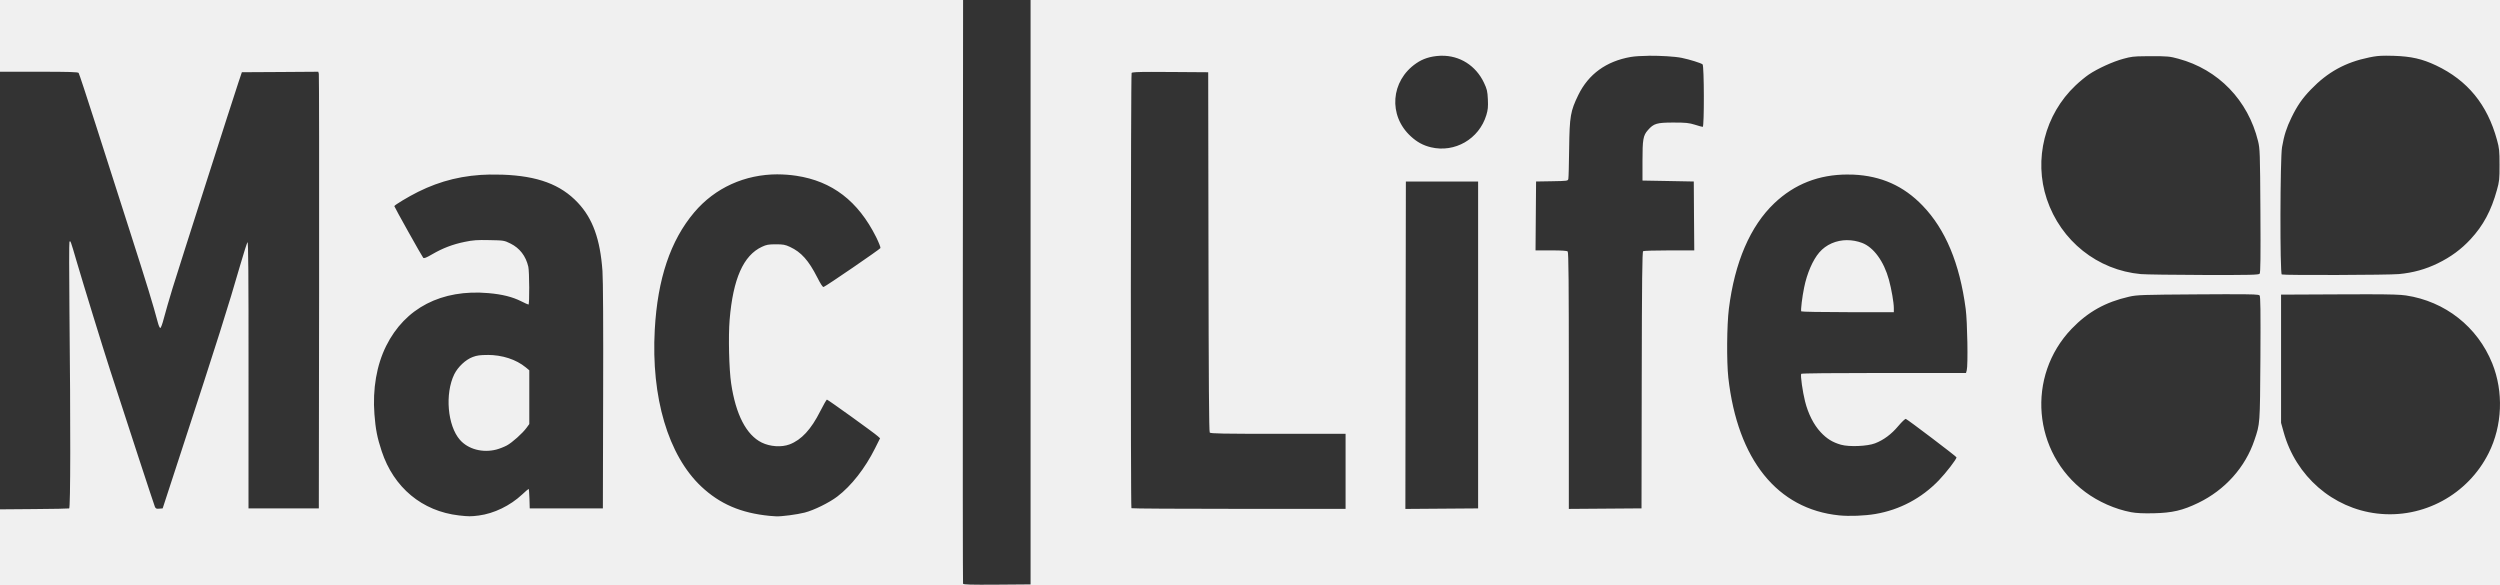
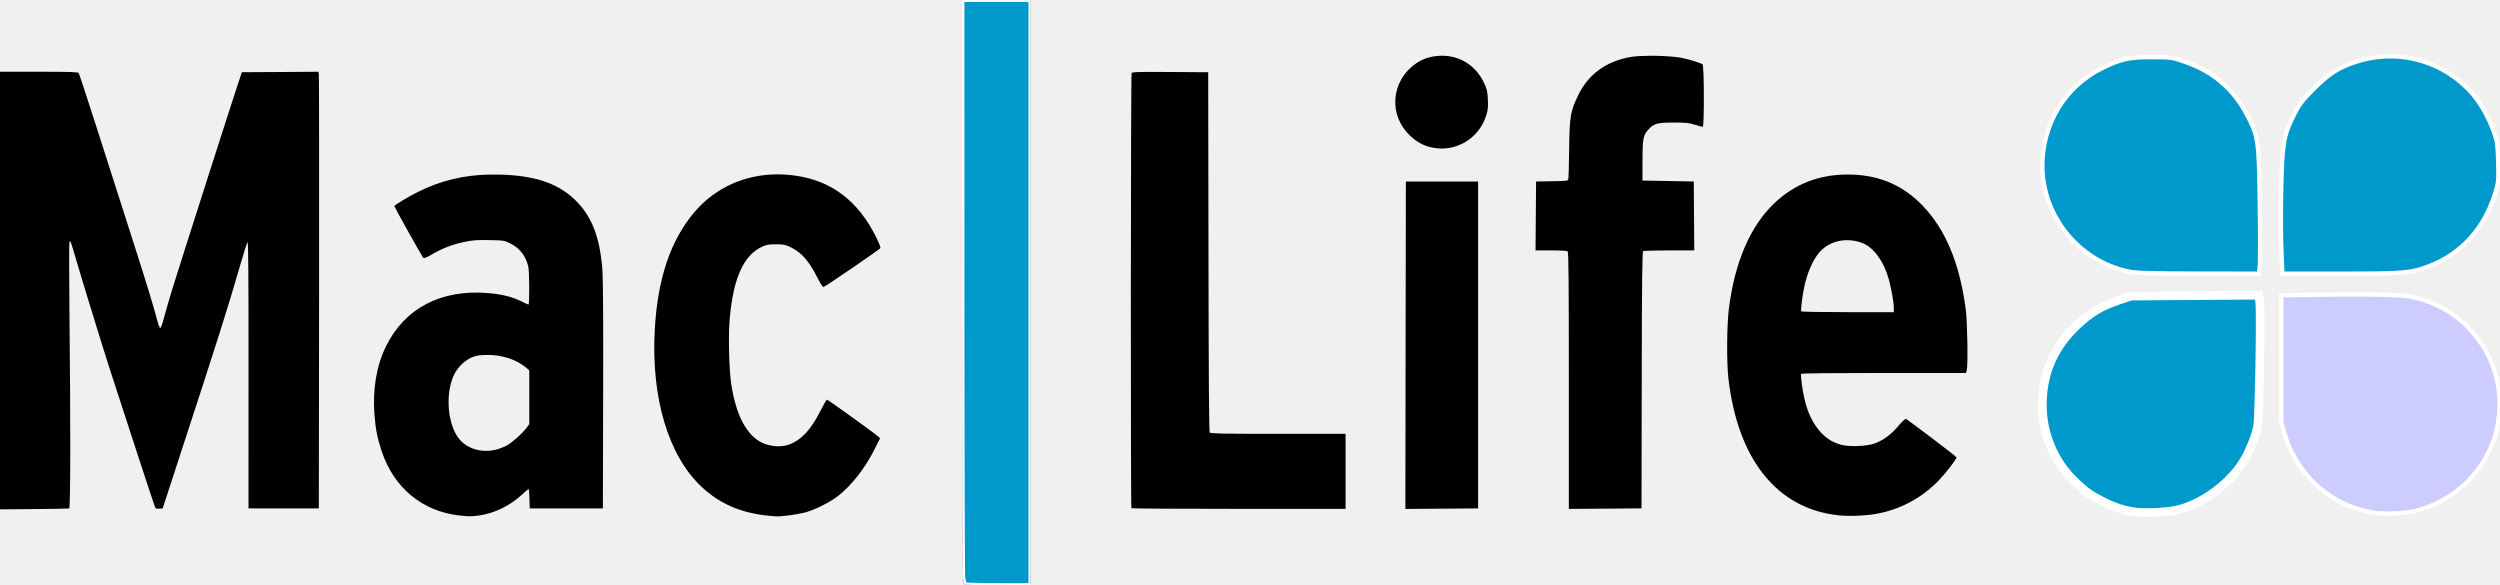
- <svg xmlns="http://www.w3.org/2000/svg" width="115.442" height="27" viewBox="0 0 92.354 21.6">
-   <g>
-     <path d="M35.578 0l-.01 10.76c-.004 5.917 0 10.778.008 10.802.014.035.284.043 1.255.036l1.24-.01V0h-2.492zm52.554 2.058c-.248 0-.38.016-.612.064-.877.18-1.532.54-2.15 1.182-.32.33-.508.603-.72 1.04-.182.374-.272.654-.348 1.093-.072.418-.08 4.674-.01 4.702.086.034 3.945.022 4.327-.014.526-.05.98-.175 1.438-.398.477-.232.868-.52 1.21-.89.47-.507.763-1.055.973-1.818.09-.318.098-.404.097-.93 0-.516-.01-.616-.095-.922-.356-1.306-1.086-2.197-2.25-2.75-.516-.243-.915-.334-1.566-.355-.116-.003-.21-.005-.294-.005zm-34.88 0c-.023 0-.045.002-.067.003-.346.02-.62.107-.866.277-.948.65-1.042 1.932-.2 2.7.227.21.457.334.738.402.886.214 1.782-.305 2.05-1.186.06-.198.07-.304.057-.586-.015-.304-.032-.375-.144-.612-.3-.633-.893-1.008-1.57-.997zm7.655.003c-.27.003-.514.017-.664.043-.906.158-1.562.634-1.938 1.406-.29.597-.323.78-.338 1.984-.007.57-.02 1.07-.03 1.113-.016.077-.03.078-.604.088l-.588.01-.01 1.272-.01 1.273h.574c.398 0 .585.012.614.04.033.034.042 1.143.042 4.777V18.8l1.343-.01 1.342-.01.008-4.736c.007-3.737.018-4.744.053-4.766.024-.015.458-.028.965-.028h.923l-.01-1.273-.008-1.272-.948-.018-.947-.017v-.72c0-.8.024-.944.2-1.143.214-.245.328-.28.94-.28.467 0 .58.013.796.08.138.044.268.08.29.08.058 0 .053-2.262-.006-2.31-.066-.05-.47-.177-.765-.238-.26-.054-.777-.082-1.225-.08zm18.344.016c-.43.002-.53.018-.805.093-.39.104-.96.364-1.287.586-.12.082-.338.26-.484.4-1.137 1.074-1.555 2.728-1.062 4.2.518 1.544 1.873 2.624 3.476 2.77.165.014 1.21.03 2.322.032 1.712.004 2.03-.004 2.064-.046.032-.038.038-.61.028-2.326-.013-2.16-.018-2.29-.087-2.573-.37-1.51-1.467-2.646-2.945-3.044-.317-.087-.402-.094-1.013-.094h-.206zm-67.49.573l-1.414.01-1.412.008-.13.386c-.2.595-2.177 6.772-2.43 7.592-.122.4-.266.898-.32 1.106-.056.22-.114.373-.136.365-.02-.007-.058-.09-.083-.185-.188-.707-.41-1.43-1.02-3.332-.385-1.197-.964-3.005-1.288-4.02-.324-1.013-.605-1.862-.623-1.886-.026-.034-.363-.044-1.47-.044H0v16.166l1.255-.01c.69-.004 1.275-.016 1.3-.024.05-.02.054-3.074.01-7.338-.013-1.352-.013-2.48 0-2.506.034-.07.043-.048.26.698.258.88.972 3.2 1.243 4.037.635 1.963 1.623 4.978 1.654 5.048.03.068.058.08.16.07l.127-.01.63-1.93c1.413-4.32 1.78-5.484 2.248-7.102.12-.41.234-.772.256-.802.03-.04.04 1.166.038 4.89L9.18 18.78h2.598l.01-7.986c.004-4.392 0-8.02-.01-8.065l-.02-.08zm30.79.006c-.553 0-.73.012-.747.038-.034.053-.04 16.047-.007 16.08.013.014 1.798.024 3.967.024h3.944V16.026H47.22c-2.047 0-2.496-.008-2.53-.047-.027-.035-.04-1.848-.047-6.68l-.01-6.63-1.4-.01-.684-.002zM28.732 6.44c-1.212 0-2.316.494-3.087 1.406-.878 1.04-1.354 2.455-1.457 4.335-.138 2.5.496 4.638 1.716 5.79.69.648 1.465.982 2.528 1.086.068.006.174.014.238.017.196.01.773-.066 1.055-.138.34-.087.903-.363 1.205-.592.52-.395 1.03-1.047 1.398-1.787l.183-.366-.083-.076c-.116-.11-1.844-1.353-1.88-1.353-.016 0-.128.195-.248.432-.338.67-.692 1.054-1.13 1.222-.296.113-.72.086-1.03-.067-.57-.28-.96-1.036-1.13-2.184-.078-.523-.107-1.74-.056-2.355.126-1.513.508-2.374 1.193-2.693.166-.078.245-.092.512-.092.27 0 .346.013.524.096.416.193.69.5 1.01 1.13.123.243.202.363.232.35.103-.037 2.084-1.395 2.1-1.438.01-.025-.062-.208-.16-.406-.666-1.33-1.622-2.064-2.95-2.264-.232-.035-.46-.05-.685-.052zm-10.613.007c-.985.016-1.834.222-2.68.643-.357.178-.872.488-.872.526 0 .03 1.024 1.86 1.066 1.905.03.033.106.004.33-.126.39-.228.763-.37 1.204-.46.304-.064.46-.075.91-.065.536.01.55.013.78.126.343.17.567.46.66.858.04.18.047 1.397.006 1.397-.015 0-.135-.053-.266-.12-.33-.165-.7-.258-1.215-.303-1.728-.15-3.077.546-3.776 1.95-.354.713-.505 1.592-.434 2.524.042.554.104.87.268 1.365.444 1.345 1.493 2.217 2.855 2.374.362.04.436.04.732.003.56-.073 1.16-.363 1.602-.777.12-.113.228-.205.24-.205.01 0 .025.163.03.36l.01.36h2.702l.01-4.124c.008-2.63-.002-4.314-.025-4.647-.083-1.174-.36-1.94-.91-2.523-.634-.674-1.483-.99-2.796-1.036-.146-.004-.29-.005-.43-.003zm50.134 0c-1.06 0-1.96.352-2.706 1.06-.89.846-1.465 2.18-1.68 3.902-.075.6-.085 1.95-.02 2.544.342 3.03 1.81 4.854 4.095 5.086.375.038.942.016 1.34-.052.9-.154 1.704-.582 2.34-1.242.267-.277.655-.78.655-.85 0-.03-1.792-1.388-1.872-1.42-.025-.008-.147.107-.278.262-.252.302-.542.518-.86.64-.282.11-.96.137-1.258.052-.314-.09-.524-.22-.753-.466-.252-.27-.46-.676-.575-1.137-.09-.357-.175-.962-.142-1.016.013-.02 1.18-.032 3.054-.032h3.034l.027-.096c.052-.19.025-1.793-.038-2.27-.222-1.684-.747-2.94-1.594-3.818-.7-.727-1.53-1.097-2.556-1.143l-.213-.003zm-16.318.258l-.01 6.046-.008 6.05 1.343-.01 1.344-.01V6.705h-2.668zm16.302 2.167c.182 0 .367.033.548.1.428.16.81.682.996 1.366.092.338.18.843.18 1.04v.154h-1.7c-.946 0-1.71-.014-1.72-.03-.025-.04.035-.534.107-.883.105-.52.318-1.012.558-1.292.252-.295.63-.455 1.03-.456zm14.133 1.996c-.3 0-.685.003-1.173.006-2.093.014-2.25.02-2.547.087-.876.2-1.518.56-2.12 1.185-1.678 1.75-1.443 4.576.504 6.03.484.36 1.102.634 1.69.745.196.036.442.048.838.04.69-.016 1.067-.104 1.646-.384.986-.476 1.74-1.317 2.075-2.32.208-.618.203-.553.22-3.015.01-1.78.003-2.287-.03-2.328-.03-.035-.197-.046-1.102-.044zm5.105.003l-1.073.003-2.136.01V15.62l.098.352c.45 1.62 1.81 2.803 3.448 2.998 1.698.202 3.355-.695 4.124-2.234.506-1.01.555-2.262.132-3.312-.546-1.353-1.74-2.292-3.19-2.51-.206-.03-.53-.042-1.403-.043zm-69.47 2.24c.55 0 1.06.166 1.42.462l.128.106v1.986l-.1.137c-.15.205-.53.546-.73.654-.097.052-.27.12-.382.15-.51.132-1.044-.008-1.35-.357-.46-.523-.56-1.705-.21-2.422.136-.274.42-.542.685-.64.148-.057.277-.074.54-.074z" fill="#333" />
+ <svg xmlns="http://www.w3.org/2000/svg" width="115.442" height="27" viewBox="0 0 92.354 21.6" id="svg2" version="1.1">
+   <defs id="defs10" />
+   <g id="g4" style="fill-opacity:1;fill:#000000">
+     <path d="M35.578 0l-.01 10.76c-.004 5.917 0 10.778.008 10.802.014.035.284.043 1.255.036l1.24-.01V0h-2.492zm52.554 2.058c-.248 0-.38.016-.612.064-.877.18-1.532.54-2.15 1.182-.32.33-.508.603-.72 1.04-.182.374-.272.654-.348 1.093-.072.418-.08 4.674-.01 4.702.086.034 3.945.022 4.327-.014.526-.05.98-.175 1.438-.398.477-.232.868-.52 1.21-.89.47-.507.763-1.055.973-1.818.09-.318.098-.404.097-.93 0-.516-.01-.616-.095-.922-.356-1.306-1.086-2.197-2.25-2.75-.516-.243-.915-.334-1.566-.355-.116-.003-.21-.005-.294-.005zm-34.88 0c-.023 0-.045.002-.067.003-.346.02-.62.107-.866.277-.948.65-1.042 1.932-.2 2.7.227.21.457.334.738.402.886.214 1.782-.305 2.05-1.186.06-.198.07-.304.057-.586-.015-.304-.032-.375-.144-.612-.3-.633-.893-1.008-1.57-.997zm7.655.003c-.27.003-.514.017-.664.043-.906.158-1.562.634-1.938 1.406-.29.597-.323.78-.338 1.984-.007.57-.02 1.07-.03 1.113-.016.077-.03.078-.604.088l-.588.01-.01 1.272-.01 1.273h.574c.398 0 .585.012.614.04.033.034.042 1.143.042 4.777V18.8l1.343-.01 1.342-.01.008-4.736c.007-3.737.018-4.744.053-4.766.024-.015.458-.028.965-.028h.923l-.01-1.273-.008-1.272-.948-.018-.947-.017v-.72c0-.8.024-.944.2-1.143.214-.245.328-.28.94-.28.467 0 .58.013.796.08.138.044.268.08.29.08.058 0 .053-2.262-.006-2.31-.066-.05-.47-.177-.765-.238-.26-.054-.777-.082-1.225-.08zm18.344.016c-.43.002-.53.018-.805.093-.39.104-.96.364-1.287.586-.12.082-.338.26-.484.4-1.137 1.074-1.555 2.728-1.062 4.2.518 1.544 1.873 2.624 3.476 2.77.165.014 1.21.03 2.322.032 1.712.004 2.03-.004 2.064-.046.032-.038.038-.61.028-2.326-.013-2.16-.018-2.29-.087-2.573-.37-1.51-1.467-2.646-2.945-3.044-.317-.087-.402-.094-1.013-.094h-.206zm-67.49.573l-1.414.01-1.412.008-.13.386c-.2.595-2.177 6.772-2.43 7.592-.122.4-.266.898-.32 1.106-.056.22-.114.373-.136.365-.02-.007-.058-.09-.083-.185-.188-.707-.41-1.43-1.02-3.332-.385-1.197-.964-3.005-1.288-4.02-.324-1.013-.605-1.862-.623-1.886-.026-.034-.363-.044-1.47-.044H0v16.166l1.255-.01c.69-.004 1.275-.016 1.3-.024.05-.02.054-3.074.01-7.338-.013-1.352-.013-2.48 0-2.506.034-.07.043-.048.26.698.258.88.972 3.2 1.243 4.037.635 1.963 1.623 4.978 1.654 5.048.03.068.058.08.16.07l.127-.01.63-1.93c1.413-4.32 1.78-5.484 2.248-7.102.12-.41.234-.772.256-.802.03-.04.04 1.166.038 4.89L9.18 18.78h2.598l.01-7.986c.004-4.392 0-8.02-.01-8.065l-.02-.08zm30.79.006c-.553 0-.73.012-.747.038-.034.053-.04 16.047-.007 16.08.013.014 1.798.024 3.967.024h3.944V16.026H47.22c-2.047 0-2.496-.008-2.53-.047-.027-.035-.04-1.848-.047-6.68l-.01-6.63-1.4-.01-.684-.002zM28.732 6.44c-1.212 0-2.316.494-3.087 1.406-.878 1.04-1.354 2.455-1.457 4.335-.138 2.5.496 4.638 1.716 5.79.69.648 1.465.982 2.528 1.086.068.006.174.014.238.017.196.01.773-.066 1.055-.138.34-.087.903-.363 1.205-.592.52-.395 1.03-1.047 1.398-1.787l.183-.366-.083-.076c-.116-.11-1.844-1.353-1.88-1.353-.016 0-.128.195-.248.432-.338.67-.692 1.054-1.13 1.222-.296.113-.72.086-1.03-.067-.57-.28-.96-1.036-1.13-2.184-.078-.523-.107-1.74-.056-2.355.126-1.513.508-2.374 1.193-2.693.166-.078.245-.092.512-.092.27 0 .346.013.524.096.416.193.69.5 1.01 1.13.123.243.202.363.232.35.103-.037 2.084-1.395 2.1-1.438.01-.025-.062-.208-.16-.406-.666-1.33-1.622-2.064-2.95-2.264-.232-.035-.46-.05-.685-.052zm-10.613.007c-.985.016-1.834.222-2.68.643-.357.178-.872.488-.872.526 0 .03 1.024 1.86 1.066 1.905.03.033.106.004.33-.126.39-.228.763-.37 1.204-.46.304-.064.46-.075.91-.065.536.01.55.013.78.126.343.17.567.46.66.858.04.18.047 1.397.006 1.397-.015 0-.135-.053-.266-.12-.33-.165-.7-.258-1.215-.303-1.728-.15-3.077.546-3.776 1.95-.354.713-.505 1.592-.434 2.524.042.554.104.87.268 1.365.444 1.345 1.493 2.217 2.855 2.374.362.04.436.04.732.003.56-.073 1.16-.363 1.602-.777.12-.113.228-.205.24-.205.01 0 .025.163.03.36l.01.36h2.702l.01-4.124c.008-2.63-.002-4.314-.025-4.647-.083-1.174-.36-1.94-.91-2.523-.634-.674-1.483-.99-2.796-1.036-.146-.004-.29-.005-.43-.003zm50.134 0c-1.06 0-1.96.352-2.706 1.06-.89.846-1.465 2.18-1.68 3.902-.075.6-.085 1.95-.02 2.544.342 3.03 1.81 4.854 4.095 5.086.375.038.942.016 1.34-.052.9-.154 1.704-.582 2.34-1.242.267-.277.655-.78.655-.85 0-.03-1.792-1.388-1.872-1.42-.025-.008-.147.107-.278.262-.252.302-.542.518-.86.64-.282.11-.96.137-1.258.052-.314-.09-.524-.22-.753-.466-.252-.27-.46-.676-.575-1.137-.09-.357-.175-.962-.142-1.016.013-.02 1.18-.032 3.054-.032h3.034l.027-.096c.052-.19.025-1.793-.038-2.27-.222-1.684-.747-2.94-1.594-3.818-.7-.727-1.53-1.097-2.556-1.143l-.213-.003zm-16.318.258l-.01 6.046-.008 6.05 1.343-.01 1.344-.01V6.705h-2.668zm16.302 2.167c.182 0 .367.033.548.1.428.16.81.682.996 1.366.092.338.18.843.18 1.04v.154h-1.7c-.946 0-1.71-.014-1.72-.03-.025-.04.035-.534.107-.883.105-.52.318-1.012.558-1.292.252-.295.63-.455 1.03-.456zm14.133 1.996c-.3 0-.685.003-1.173.006-2.093.014-2.25.02-2.547.087-.876.2-1.518.56-2.12 1.185-1.678 1.75-1.443 4.576.504 6.03.484.36 1.102.634 1.69.745.196.036.442.048.838.04.69-.016 1.067-.104 1.646-.384.986-.476 1.74-1.317 2.075-2.32.208-.618.203-.553.22-3.015.01-1.78.003-2.287-.03-2.328-.03-.035-.197-.046-1.102-.044zm5.105.003l-1.073.003-2.136.01V15.62l.098.352c.45 1.62 1.81 2.803 3.448 2.998 1.698.202 3.355-.695 4.124-2.234.506-1.01.555-2.262.132-3.312-.546-1.353-1.74-2.292-3.19-2.51-.206-.03-.53-.042-1.403-.043zm-69.47 2.24c.55 0 1.06.166 1.42.462l.128.106v1.986l-.1.137c-.15.205-.53.546-.73.654-.097.052-.27.12-.382.15-.51.132-1.044-.008-1.35-.357-.46-.523-.56-1.705-.21-2.422.136-.274.42-.542.685-.64.148-.057.277-.074.54-.074z" fill="#333" id="path6" style="fill-opacity:1;fill:#000000" />
  </g>
+   <path style="fill:#0099cc;fill-opacity:1;stroke:#ffffff;stroke-opacity:1;stroke-width:0.1;stroke-miterlimit:4;stroke-dasharray:none" d="m 44.525,26.934 c -0.023,-0.023 -0.042,-6.084 -0.042,-13.469 l 0,-13.427 1.531,0 1.531,0 0,13.469 0,13.469 -1.49,0 c -0.819,0 -1.508,-0.019 -1.531,-0.042 z" id="path4261" transform="matrix(0.8000011,0,0,0.8000012,0,-1.5258812e-5)" />
+   <path style="fill:#0099cc;fill-opacity:1;stroke:#ffffff;stroke-opacity:1;stroke-width:0.2;stroke-miterlimit:4;stroke-dasharray:none" d="m 105.344,11.477 c -0.025,-0.639 -0.025,-1.94 -8.5e-4,-2.891 0.051,-2.005 0.108,-2.33 0.572,-3.26 0.254,-0.509 0.385,-0.683 0.923,-1.219 0.7,-0.698 1.101,-0.962 1.865,-1.225 1.847,-0.637 3.865,-0.175 5.24,1.199 0.481,0.48 0.903,1.166 1.187,1.928 0.184,0.492 0.202,0.611 0.228,1.459 0.026,0.87 0.018,0.955 -0.141,1.469 -0.504,1.625 -1.575,2.799 -3.068,3.362 -0.833,0.314 -1.134,0.339 -4.054,0.339 l -2.704,0 -0.045,-1.161 z" id="path4263" transform="matrix(0.8000011,0,0,0.8000012,0,-1.5258812e-5)" />
+   <path style="fill:#0099cc;fill-opacity:1;stroke:#ffffff;stroke-opacity:1;stroke-width:0.2;stroke-miterlimit:4;stroke-dasharray:none" d="m 98.277,12.536 c -2.28,-0.482 -3.967,-2.558 -3.968,-4.884 -0.002,-1.939 1.074,-3.69 2.774,-4.513 0.881,-0.426 1.222,-0.501 2.298,-0.5 0.852,5.312e-4 0.927,0.011 1.498,0.208 1.324,0.457 2.269,1.266 2.897,2.482 0.513,0.994 0.53,1.11 0.575,4.091 0.022,1.444 0.02,2.759 -0.005,2.922 l -0.045,0.297 -2.793,-0.005 c -2.212,-0.004 -2.884,-0.024 -3.231,-0.098 z" id="path4265" transform="matrix(0.8000011,0,0,0.8000012,0,-1.5258812e-5)" />
+   <path style="fill:#0099cc;fill-opacity:1;stroke:#ffffff;stroke-width:0.4;stroke-miterlimit:4;stroke-dasharray:none;stroke-opacity:1" d="m 98.569,23.637 c -0.511,-0.07 -0.928,-0.208 -1.51,-0.502 -0.56,-0.282 -0.787,-0.446 -1.273,-0.92 -0.952,-0.928 -1.476,-2.178 -1.476,-3.525 -0.001,-1.452 0.525,-2.66 1.601,-3.676 0.603,-0.569 1.114,-0.876 1.898,-1.141 l 0.594,-0.2 2.949,-0.021 2.949,-0.021 0.045,0.301 c 0.062,0.409 -0.021,5.36 -0.097,5.756 -0.091,0.481 -0.407,1.247 -0.702,1.701 -0.68,1.046 -1.991,1.963 -3.113,2.178 -0.511,0.098 -1.416,0.132 -1.865,0.07 z" id="path4267" transform="matrix(0.8000011,0,0,0.8000012,0,-1.5258812e-5)" />
+   <path style="fill:#ccccff;fill-opacity:1;stroke:#ffffff;stroke-opacity:1;stroke-width:0.2;stroke-miterlimit:4;stroke-dasharray:none" d="m 109.606,23.677 c -1.634,-0.269 -2.998,-1.266 -3.747,-2.737 -0.184,-0.361 -0.278,-0.606 -0.422,-1.103 l -0.096,-0.329 0,-2.937 0,-2.937 1.742,-0.024 c 2.059,-0.028 3.688,-0.004 4.07,0.059 0.852,0.142 1.621,0.471 2.304,0.985 0.57,0.429 1.181,1.188 1.488,1.848 0.373,0.8 0.538,1.702 0.463,2.538 -0.065,0.719 -0.194,1.209 -0.477,1.804 -0.672,1.411 -1.995,2.448 -3.554,2.785 -0.387,0.084 -1.389,0.111 -1.771,0.048 z" id="path4271" transform="matrix(0.8000011,0,0,0.8000012,0,-1.5258812e-5)" />
</svg>
